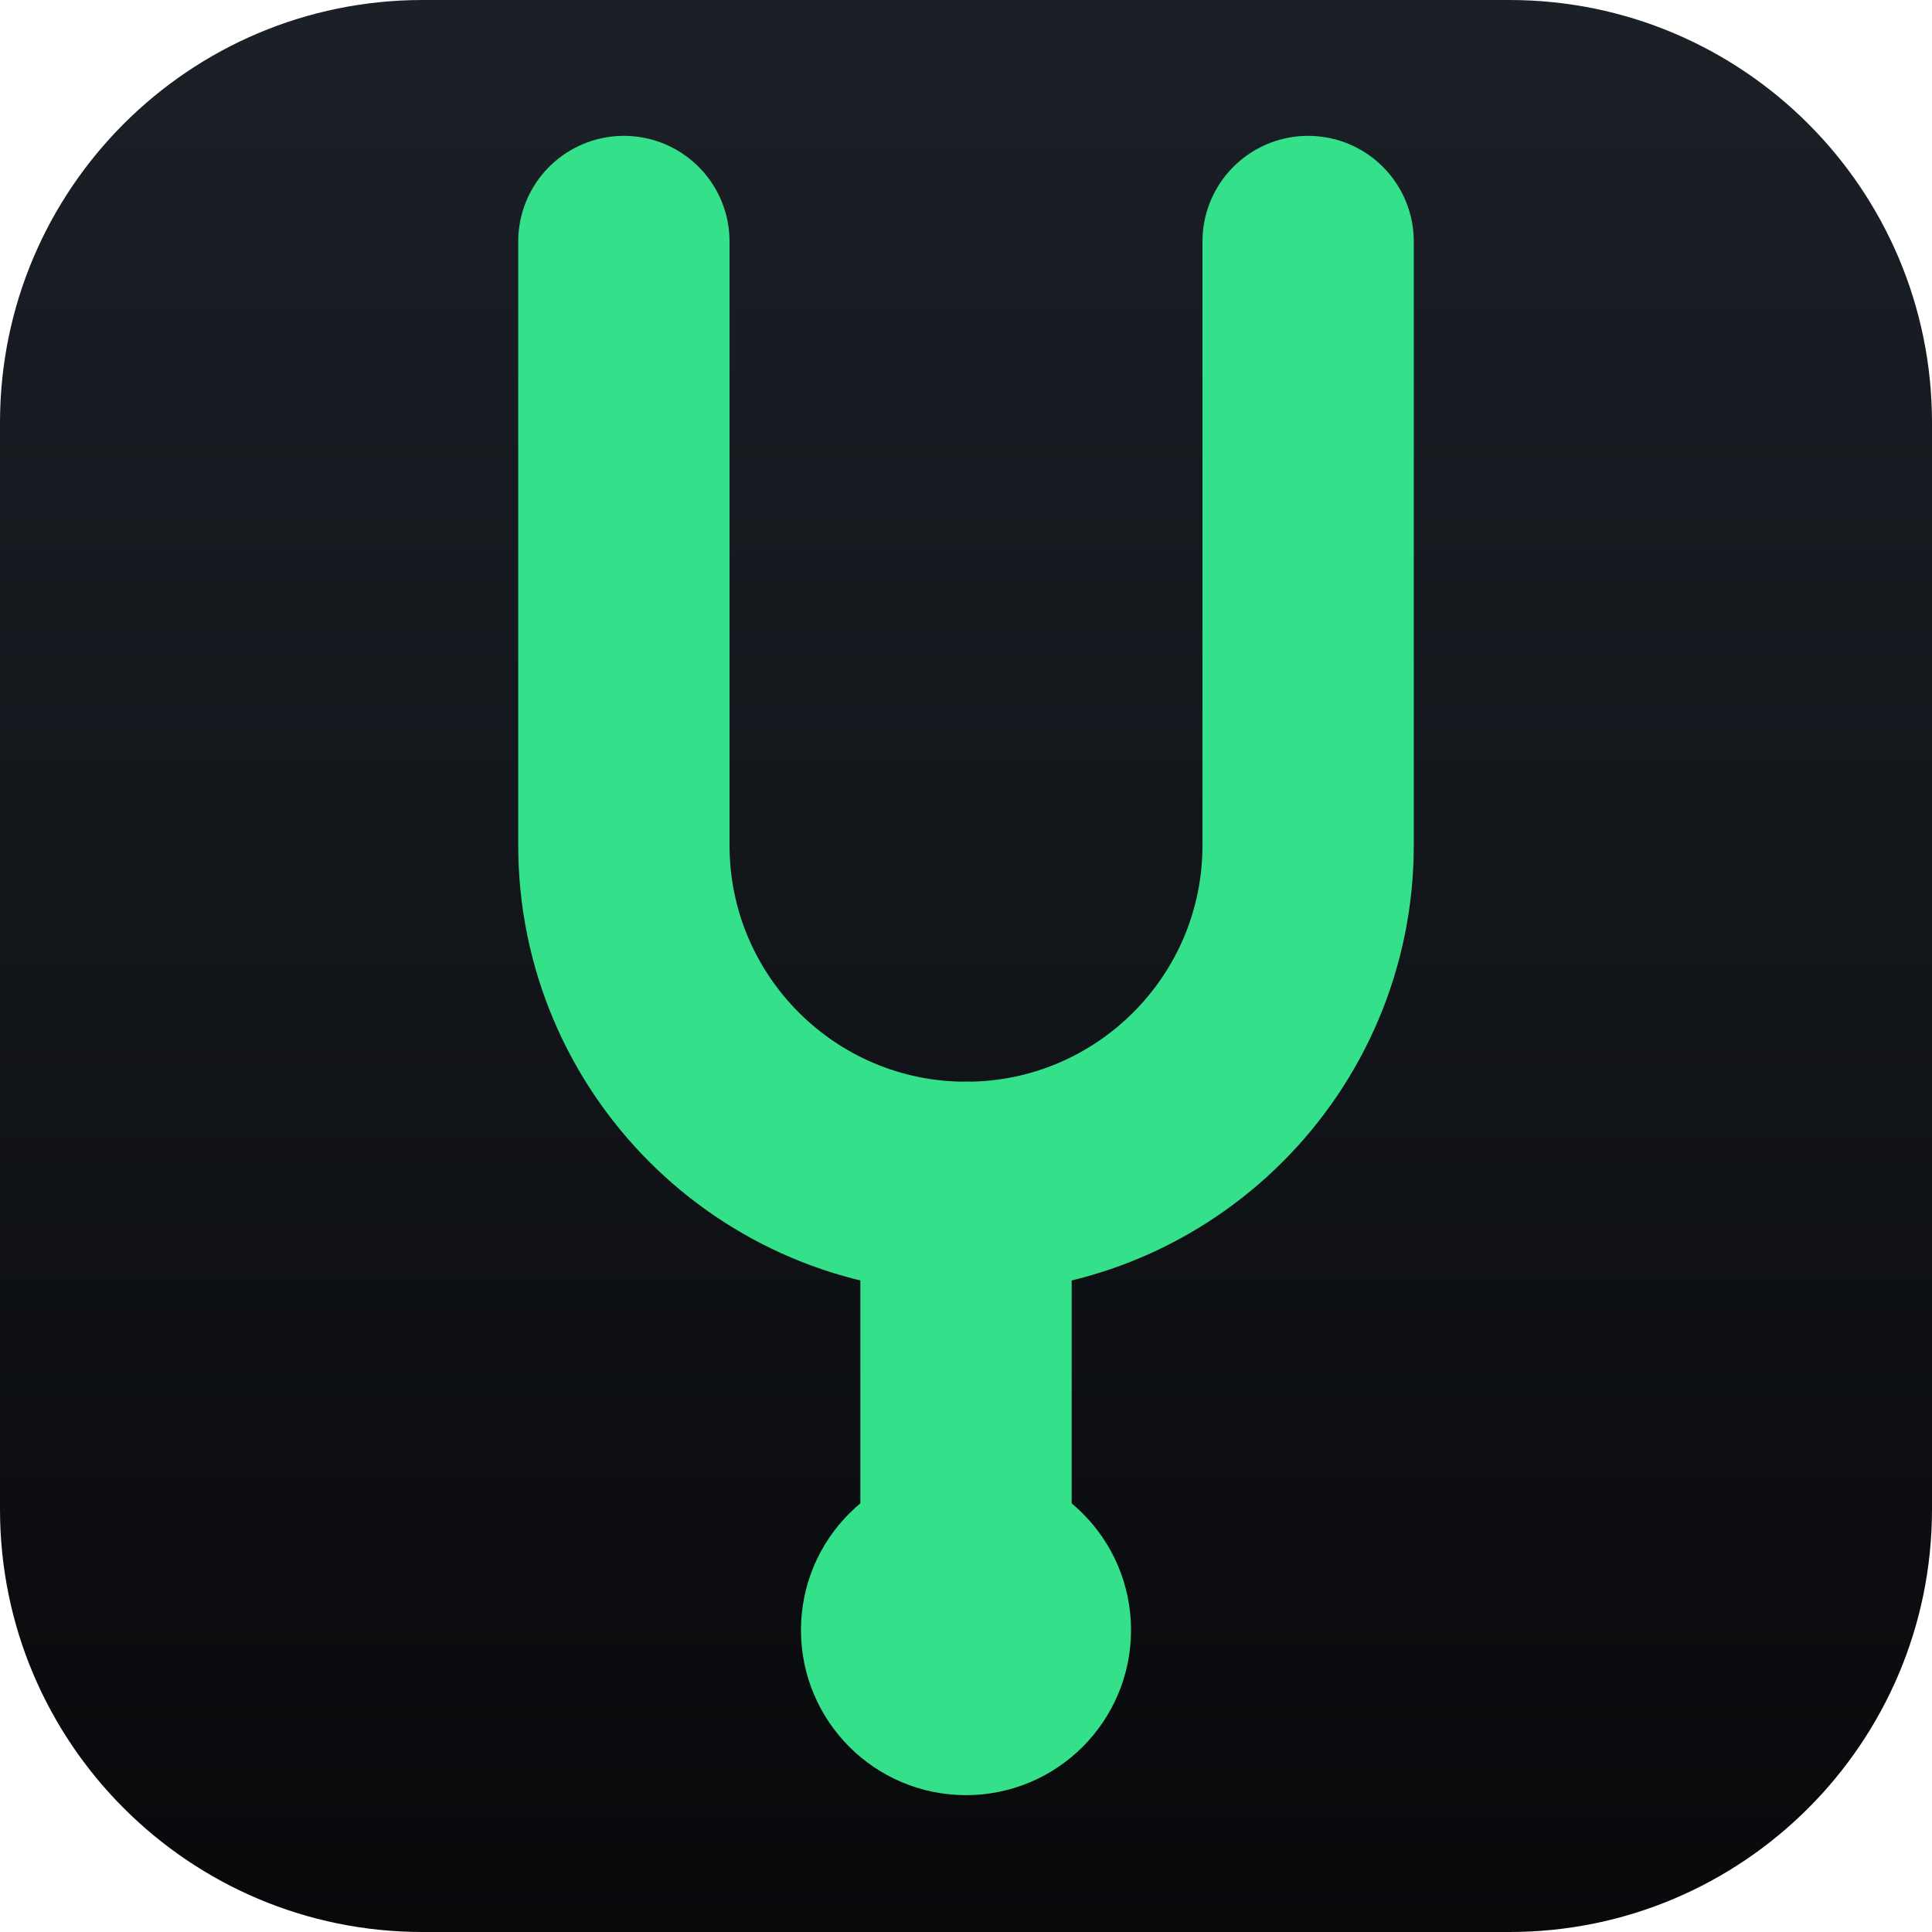
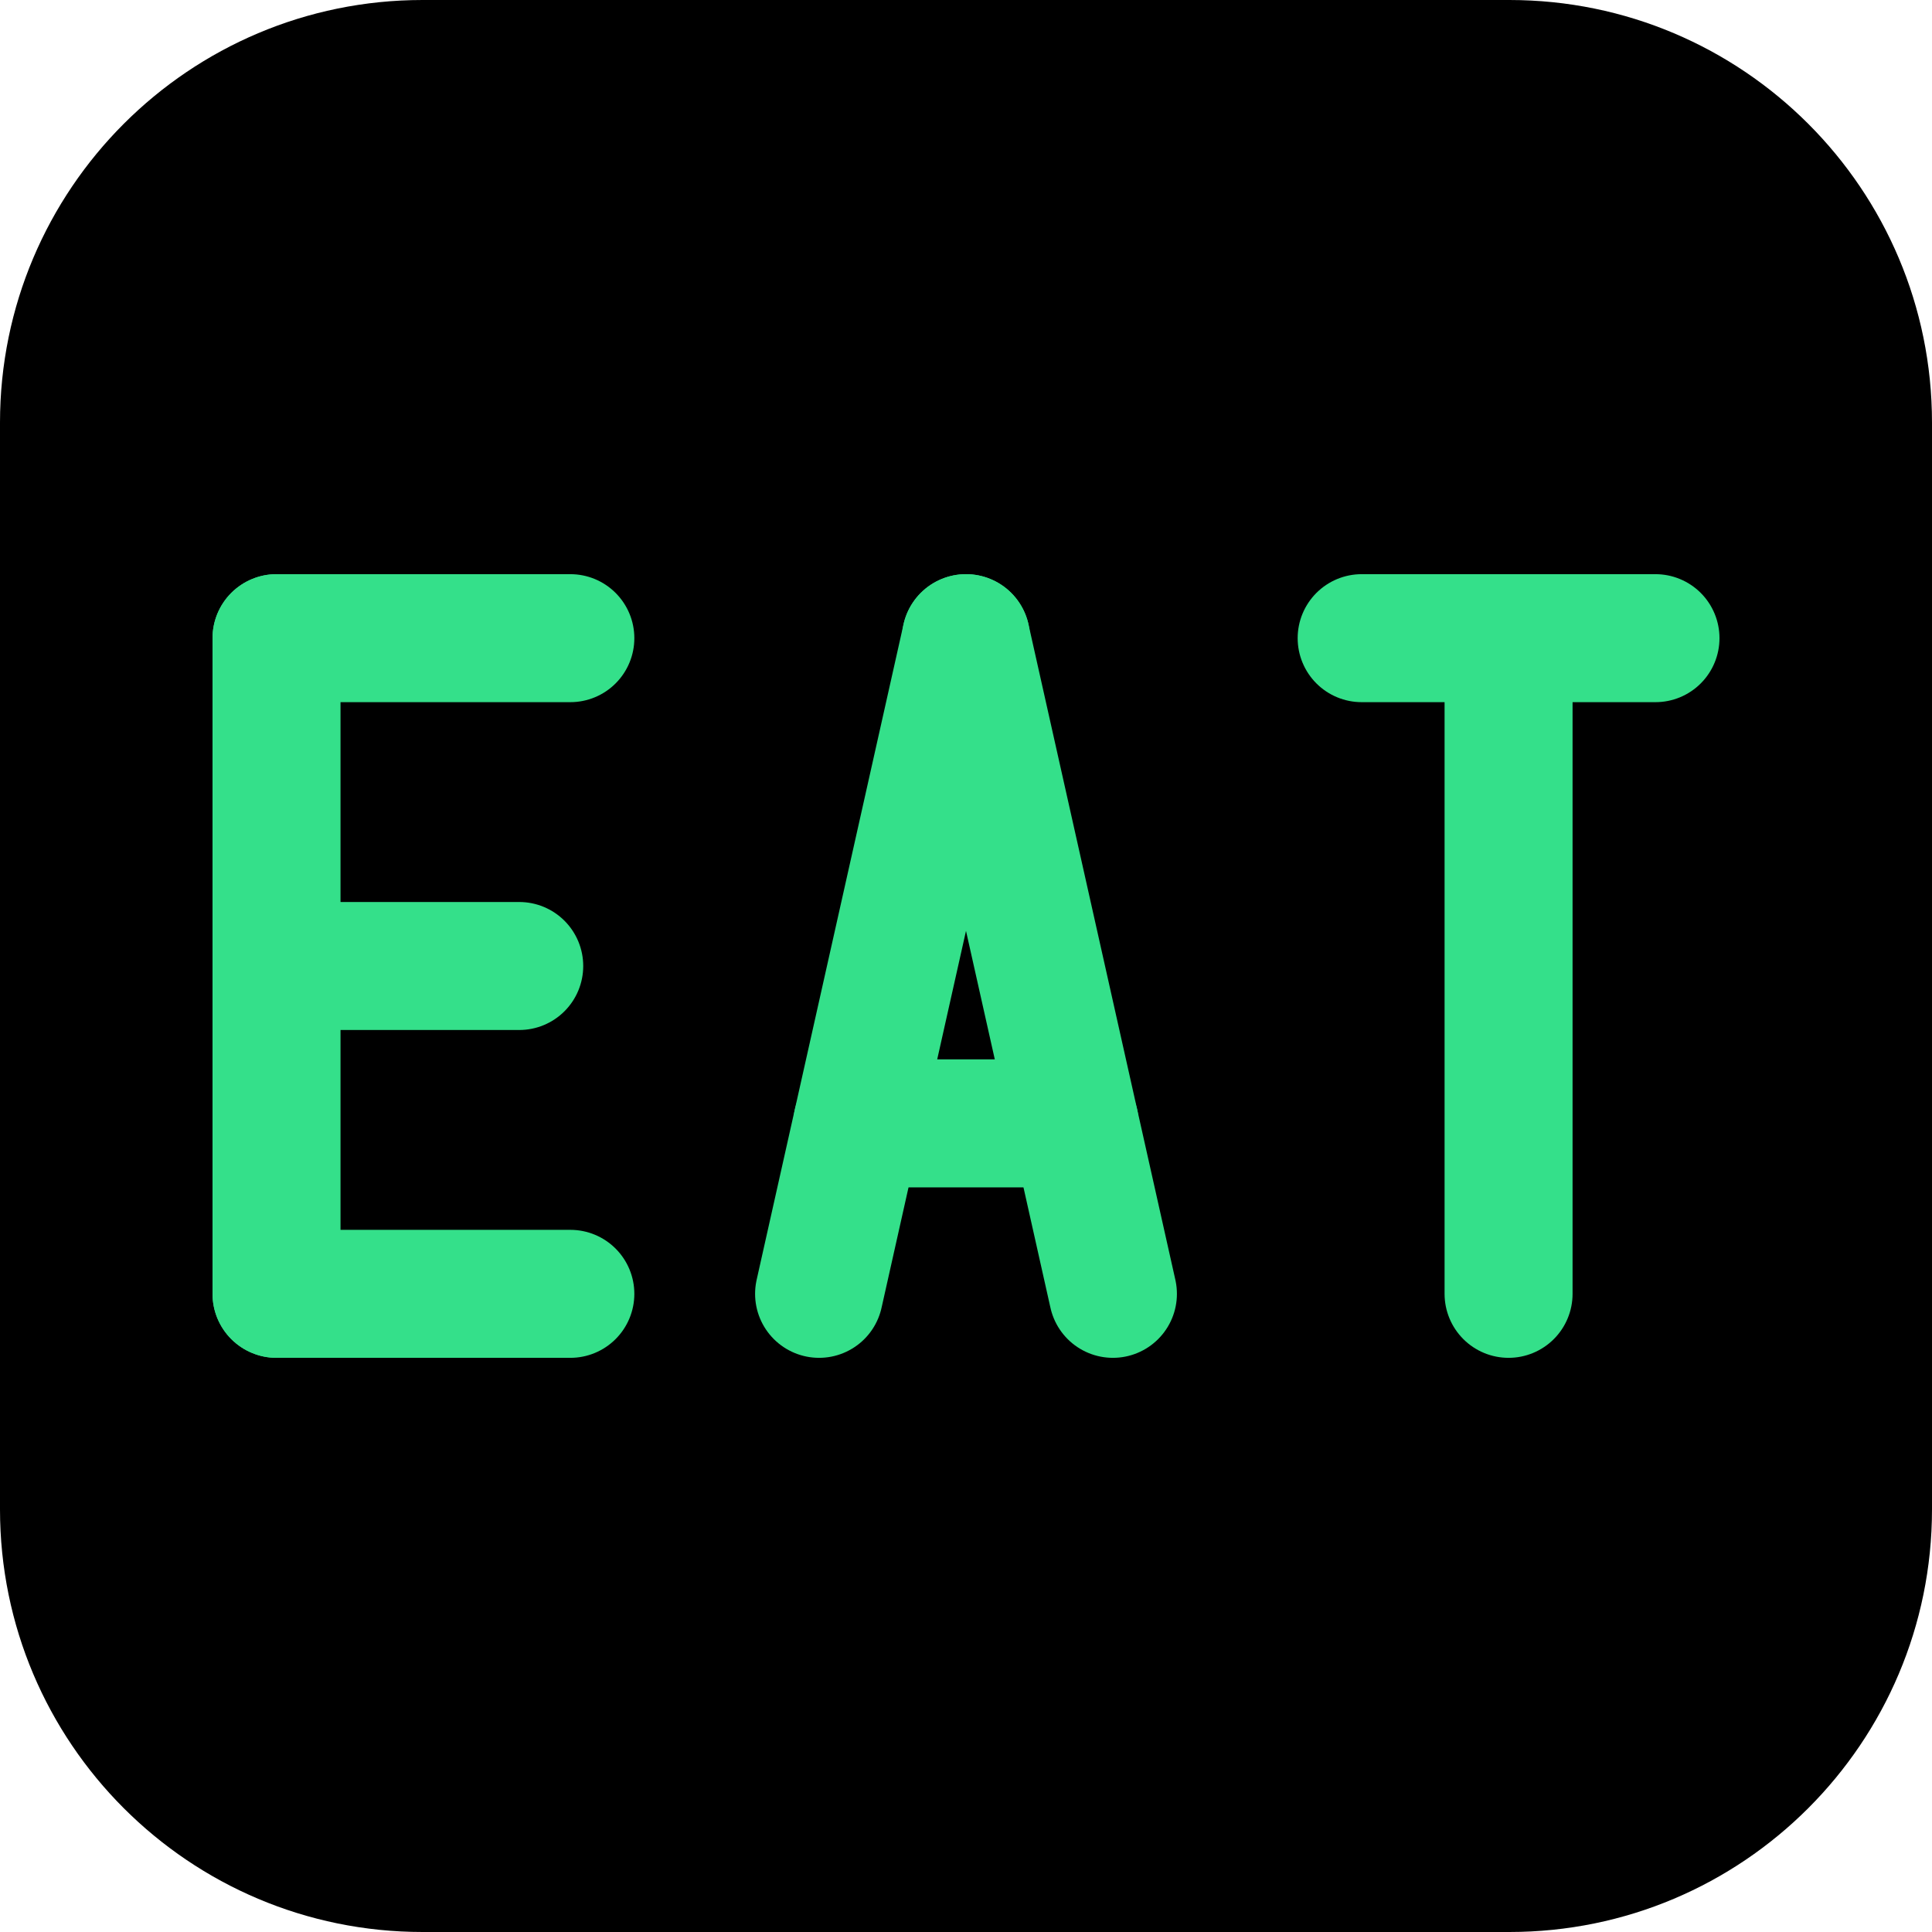
<svg xmlns="http://www.w3.org/2000/svg" viewBox="0 0 96 96" width="96" height="96">
-   <defs>
-     <linearGradient id="bg" x1="0" y1="0" x2="0" y2="1">
-       <stop offset="0" stop-color="#1B2027" />
-       <stop offset="1" stop-color="#08090B" />
-     </linearGradient>
-   </defs>
-   <rect width="96" height="96" rx="21" fill="url(#bg)" />
-   <g stroke="#34E08A" fill="none" stroke-linecap="round" stroke-linejoin="round" stroke-width="10.5">
-     <path d="M31 12v30a17 17 0 0 0 34 0V12" />
-     <path d="M48 59v16" />
+   <rect width="96" height="96" rx="21" fill="#000000" />
+   <g stroke="#34E08A" fill="none" stroke-linecap="round" stroke-width="6.36">
+     <path d="M13.74 31.71L13.74 64.29" />
+     <path d="M13.74 31.71L28.34 31.71" />
+     <path d="M13.74 48.00L25.80 48.00" />
+     <path d="M13.74 64.29L28.34 64.29" />
+     <path d="M40.70 64.29L48.00 31.71" />
+     <path d="M55.30 64.29L48.00 31.71" />
+     <path d="M42.60 55.82L53.40 55.82" />
+     <path d="M67.66 31.71L82.26 31.71" />
+     <path d="M74.96 31.71L74.96 64.29" />
  </g>
-   <circle cx="48" cy="81" r="8.2" fill="#34E08A" />
</svg>
